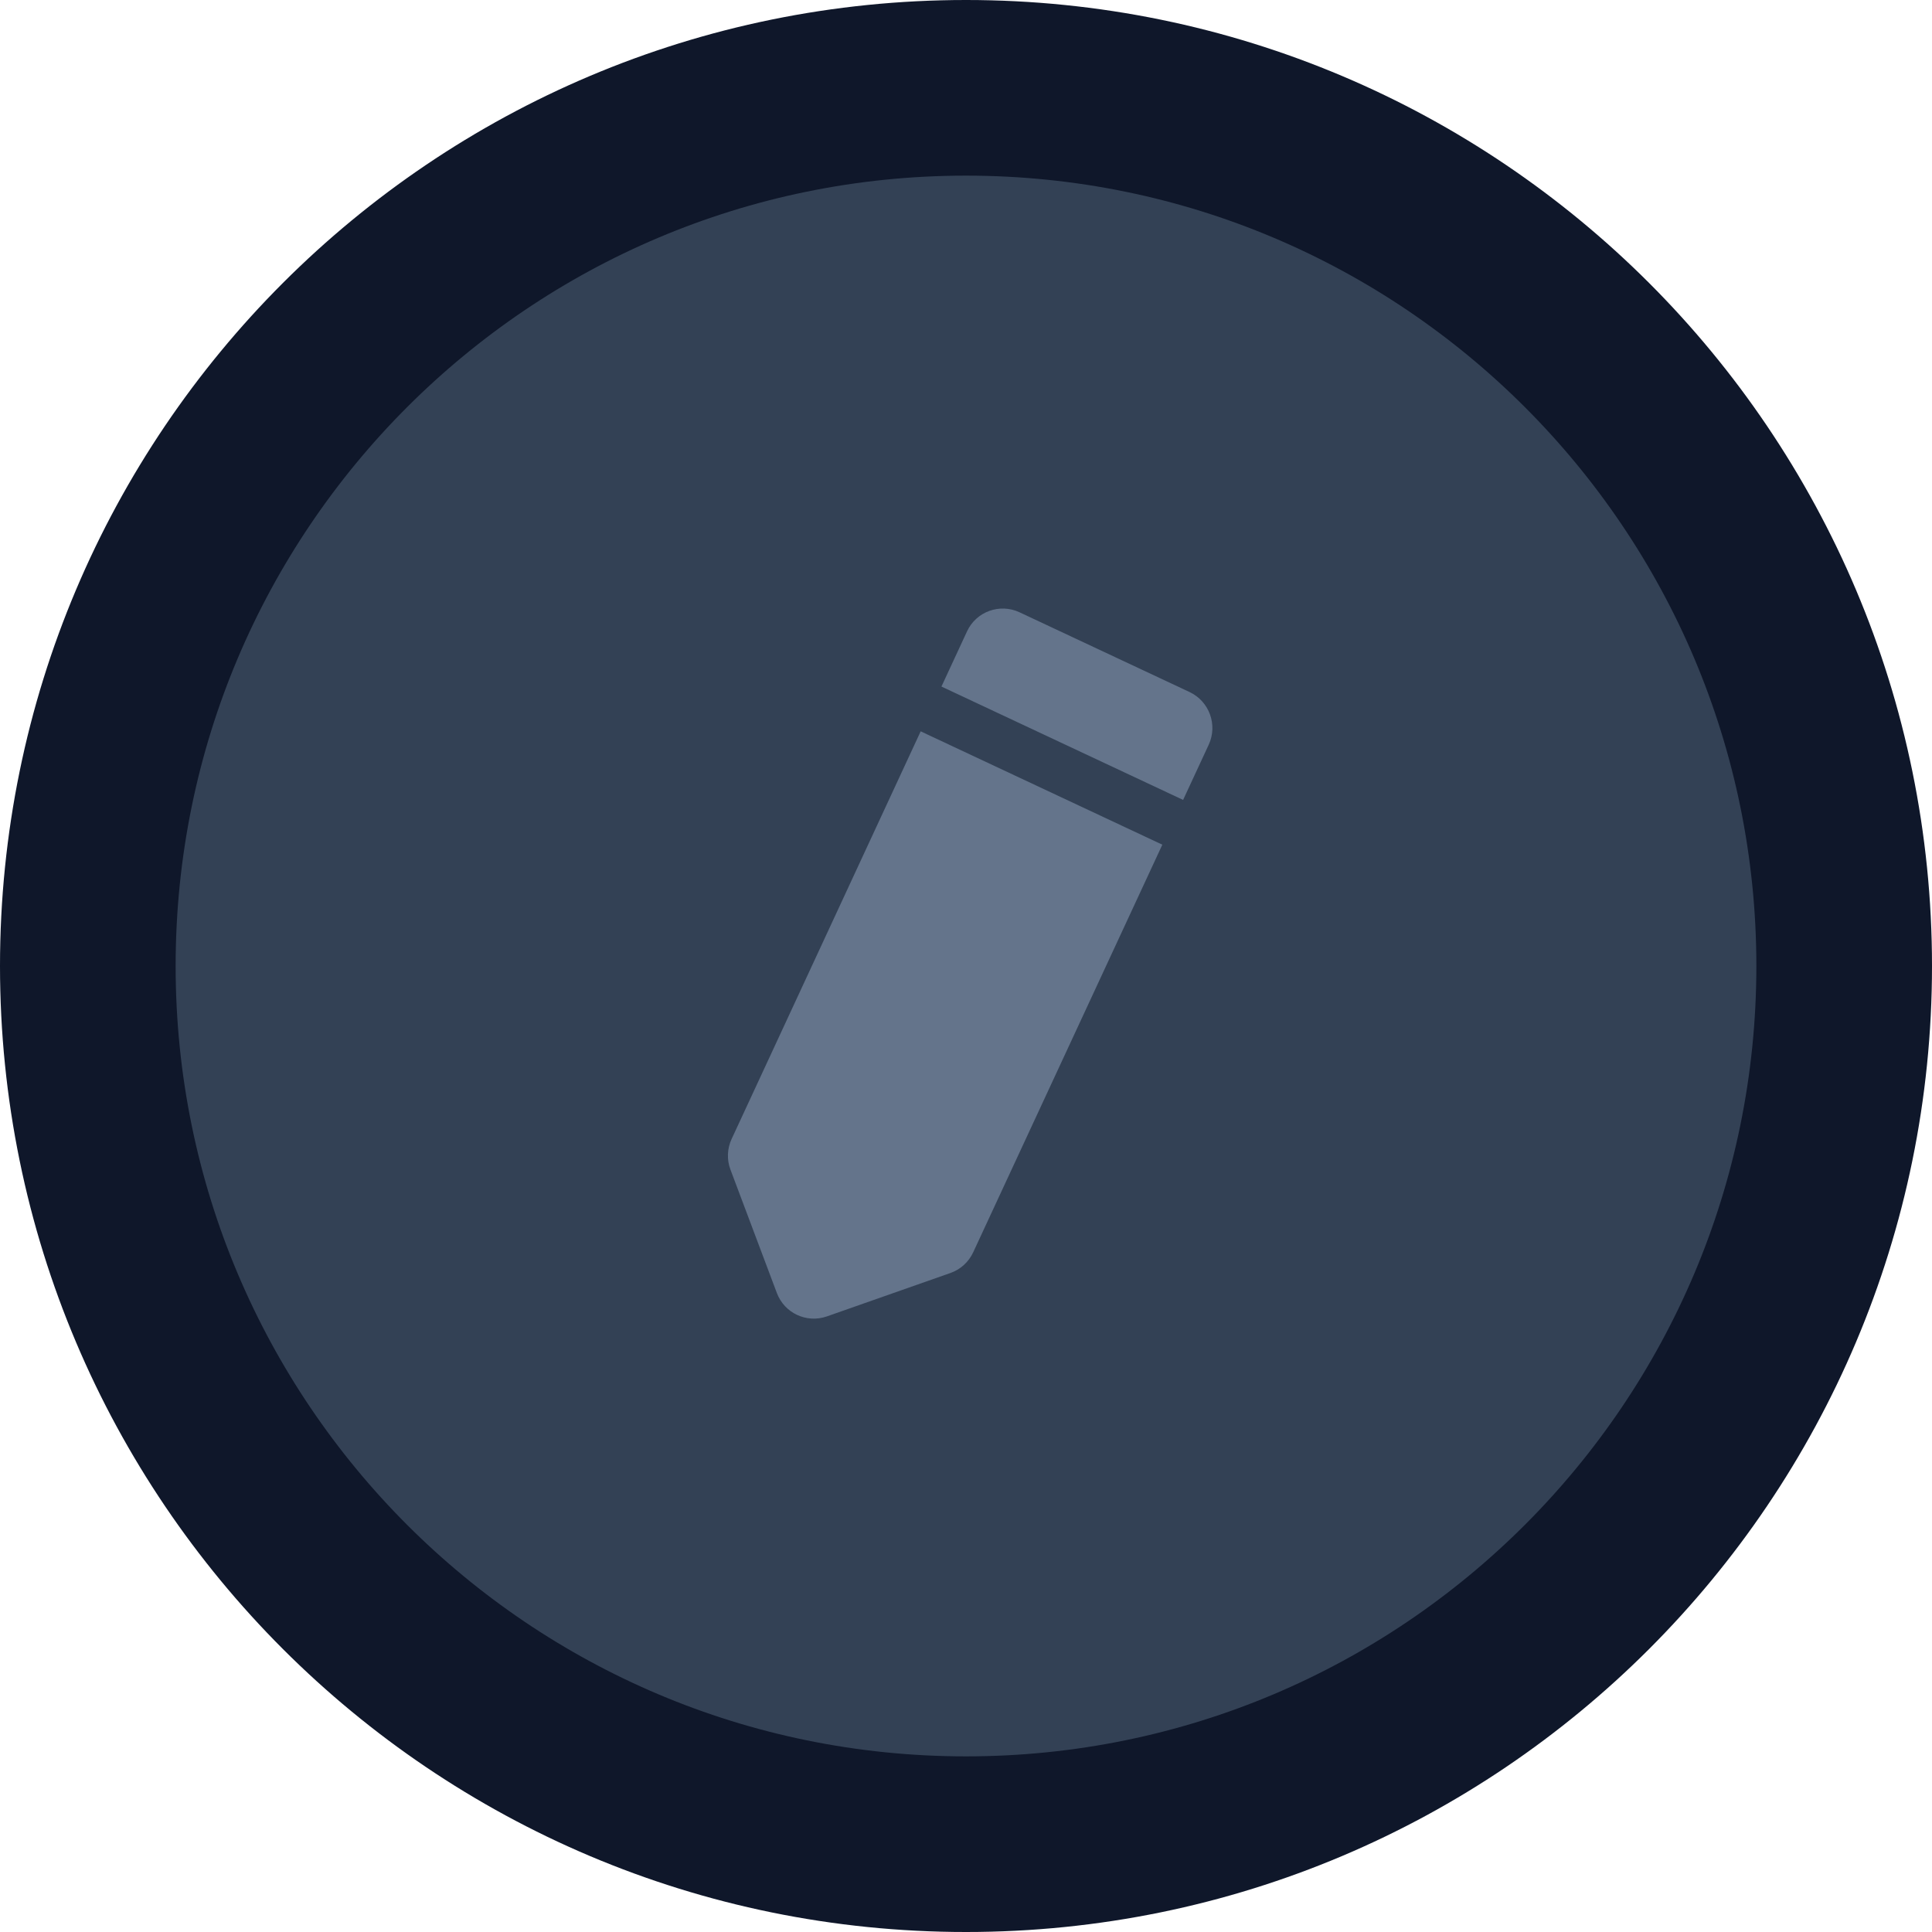
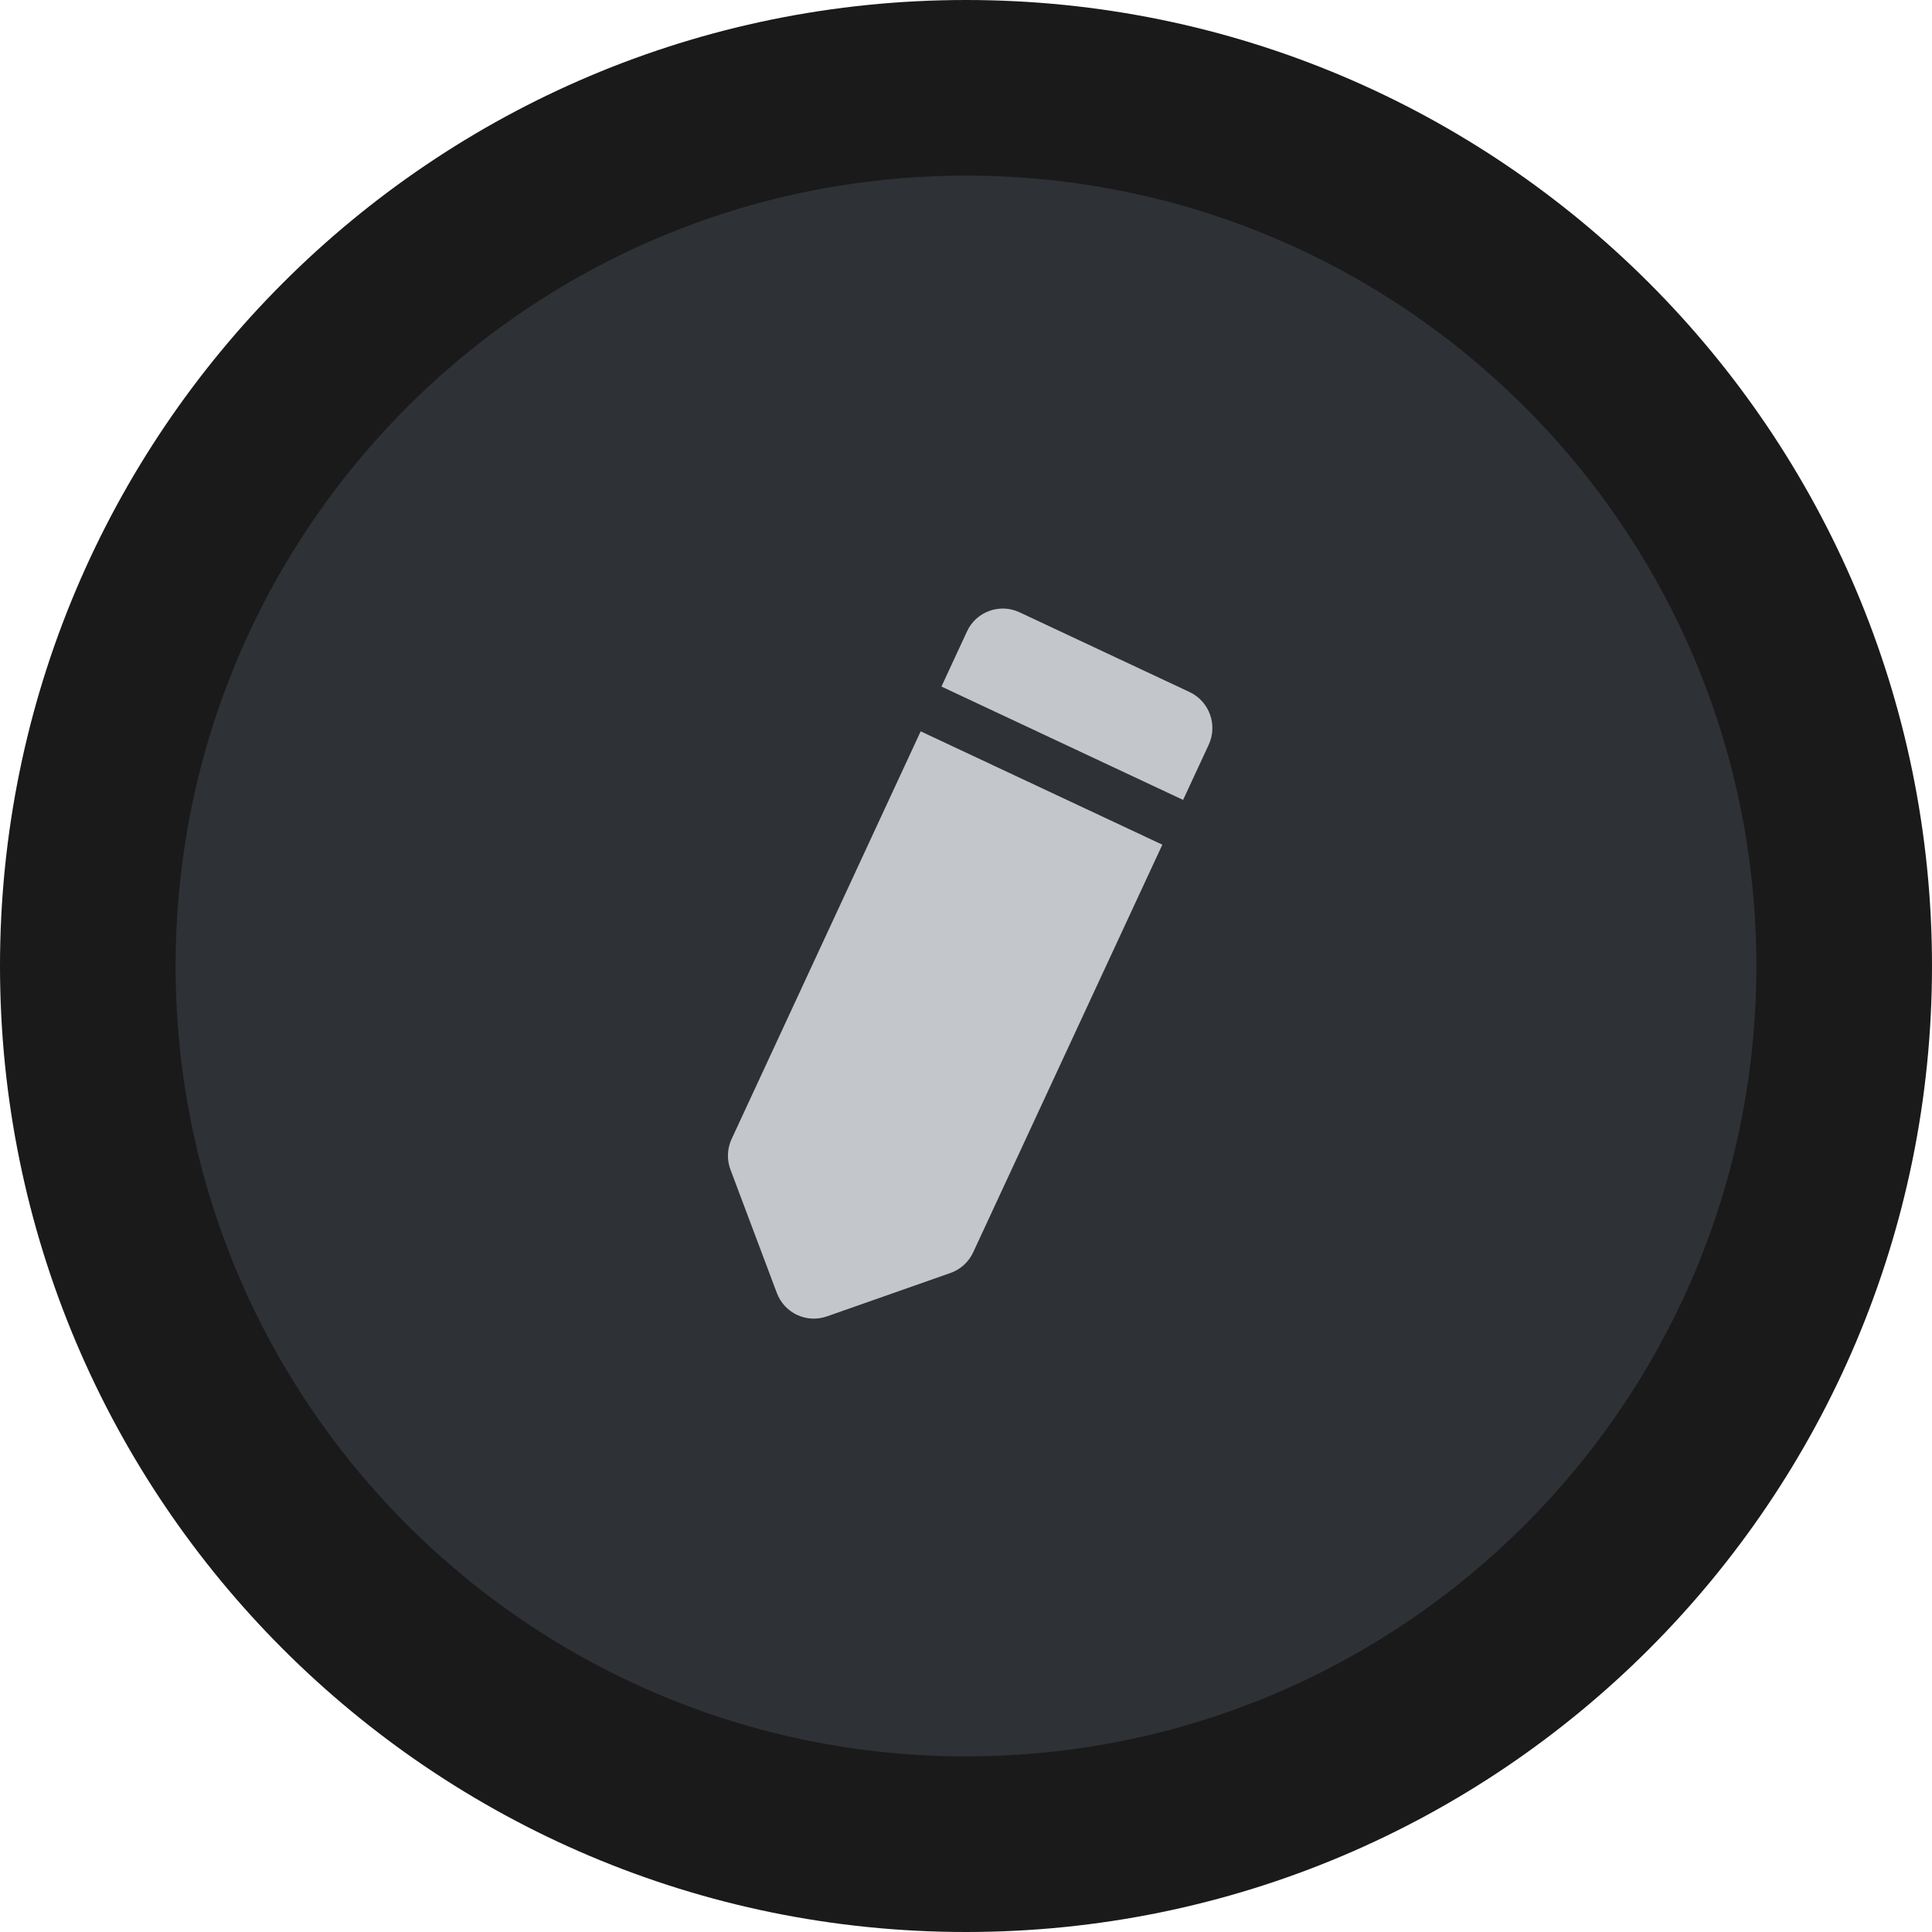
<svg xmlns="http://www.w3.org/2000/svg" width="22" height="22" viewBox="0 0 22 22" fill="none">
-   <circle cx="11" cy="11" r="10" fill="#334155" stroke="#0F172A" stroke-width="2" />
-   <path d="M11.012 7.189C11.116 6.964 11.384 6.867 11.609 6.972L13.545 7.88C13.771 7.986 13.868 8.254 13.764 8.48L11.082 14.26C11.031 14.37 10.938 14.455 10.825 14.495L9.416 14.99C9.185 15.071 8.932 14.953 8.846 14.723L8.318 13.319C8.275 13.206 8.28 13.08 8.331 12.97L11.012 7.189Z" fill="#64748B" />
-   <path d="M9.127 7.381L14.491 9.897" stroke="#334155" stroke-width="0.562" />
+   <circle cx="11" cy="11" r="10" fill="#2e3135" stroke="#1A1A1A" stroke-width="2" />
+   <path d="M11.012 7.189C11.116 6.964 11.384 6.867 11.609 6.972L13.545 7.88C13.771 7.986 13.868 8.254 13.764 8.48L11.082 14.26C11.031 14.37 10.938 14.455 10.825 14.495L9.416 14.99C9.185 15.071 8.932 14.953 8.846 14.723L8.318 13.319C8.275 13.206 8.28 13.08 8.331 12.97L11.012 7.189Z" fill="#c3c7cc" />
+   <path d="M9.127 7.381L14.491 9.897" stroke="#2e3135" stroke-width="0.562" />
</svg>
